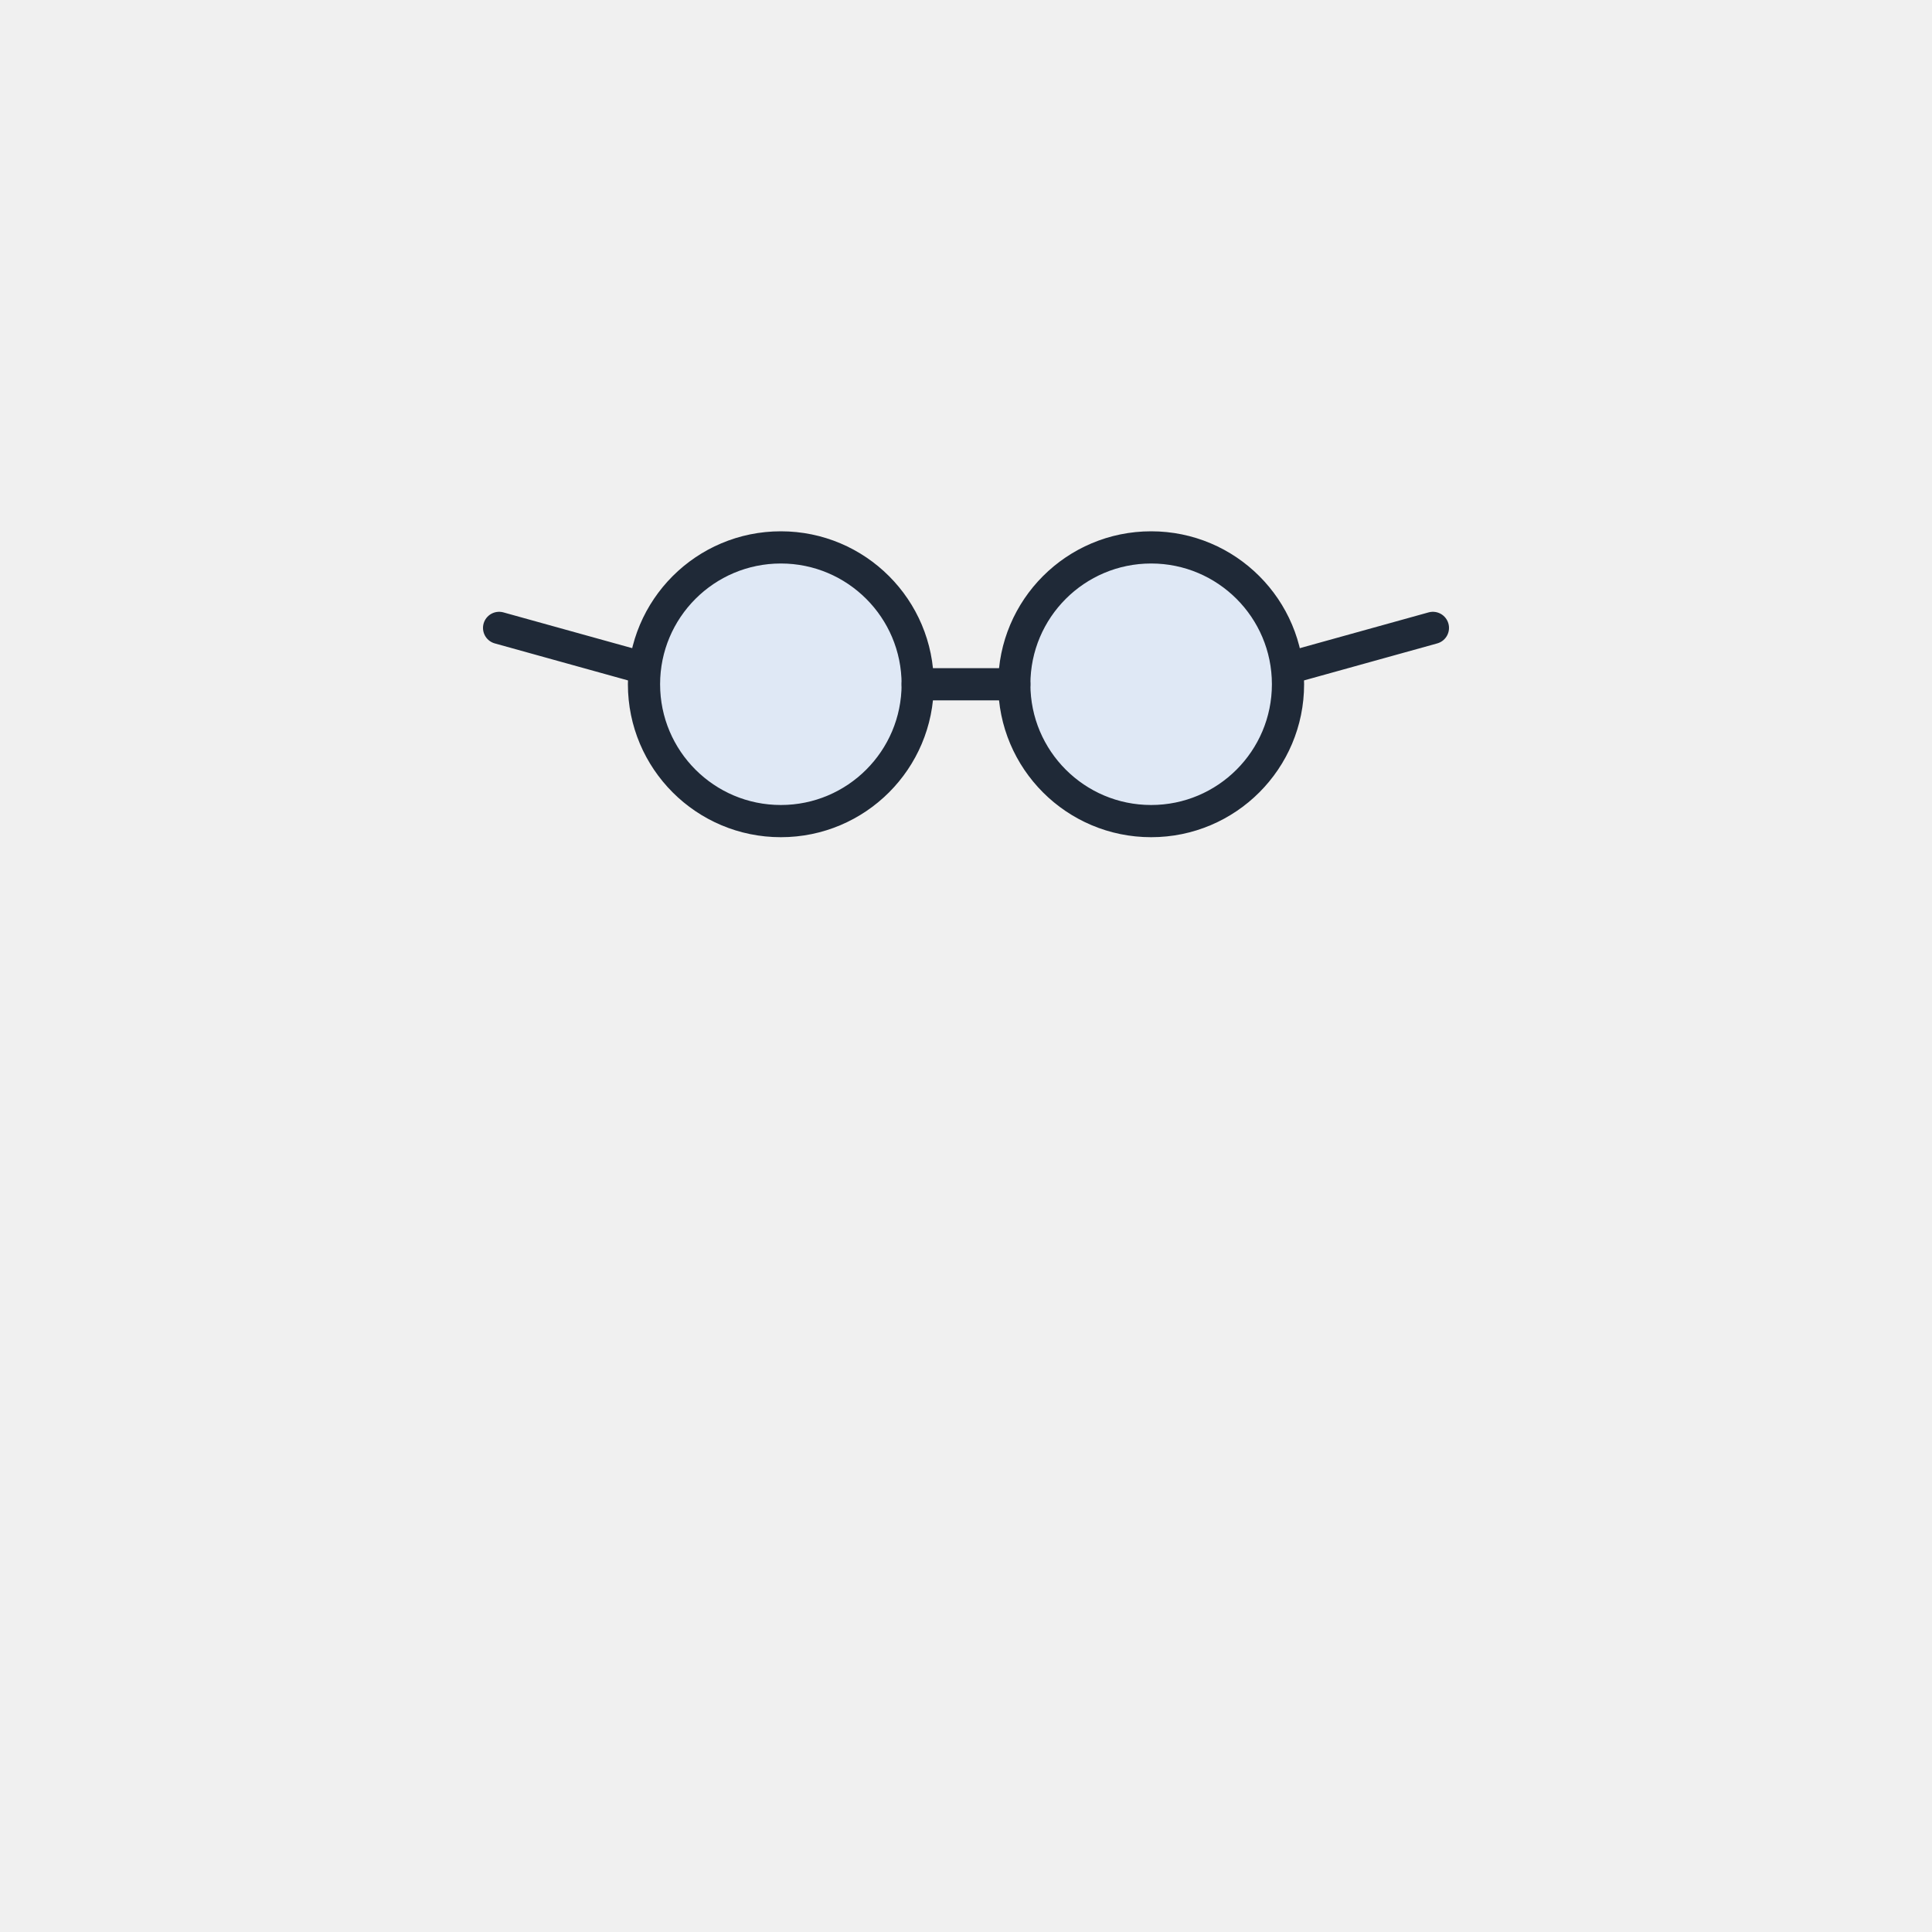
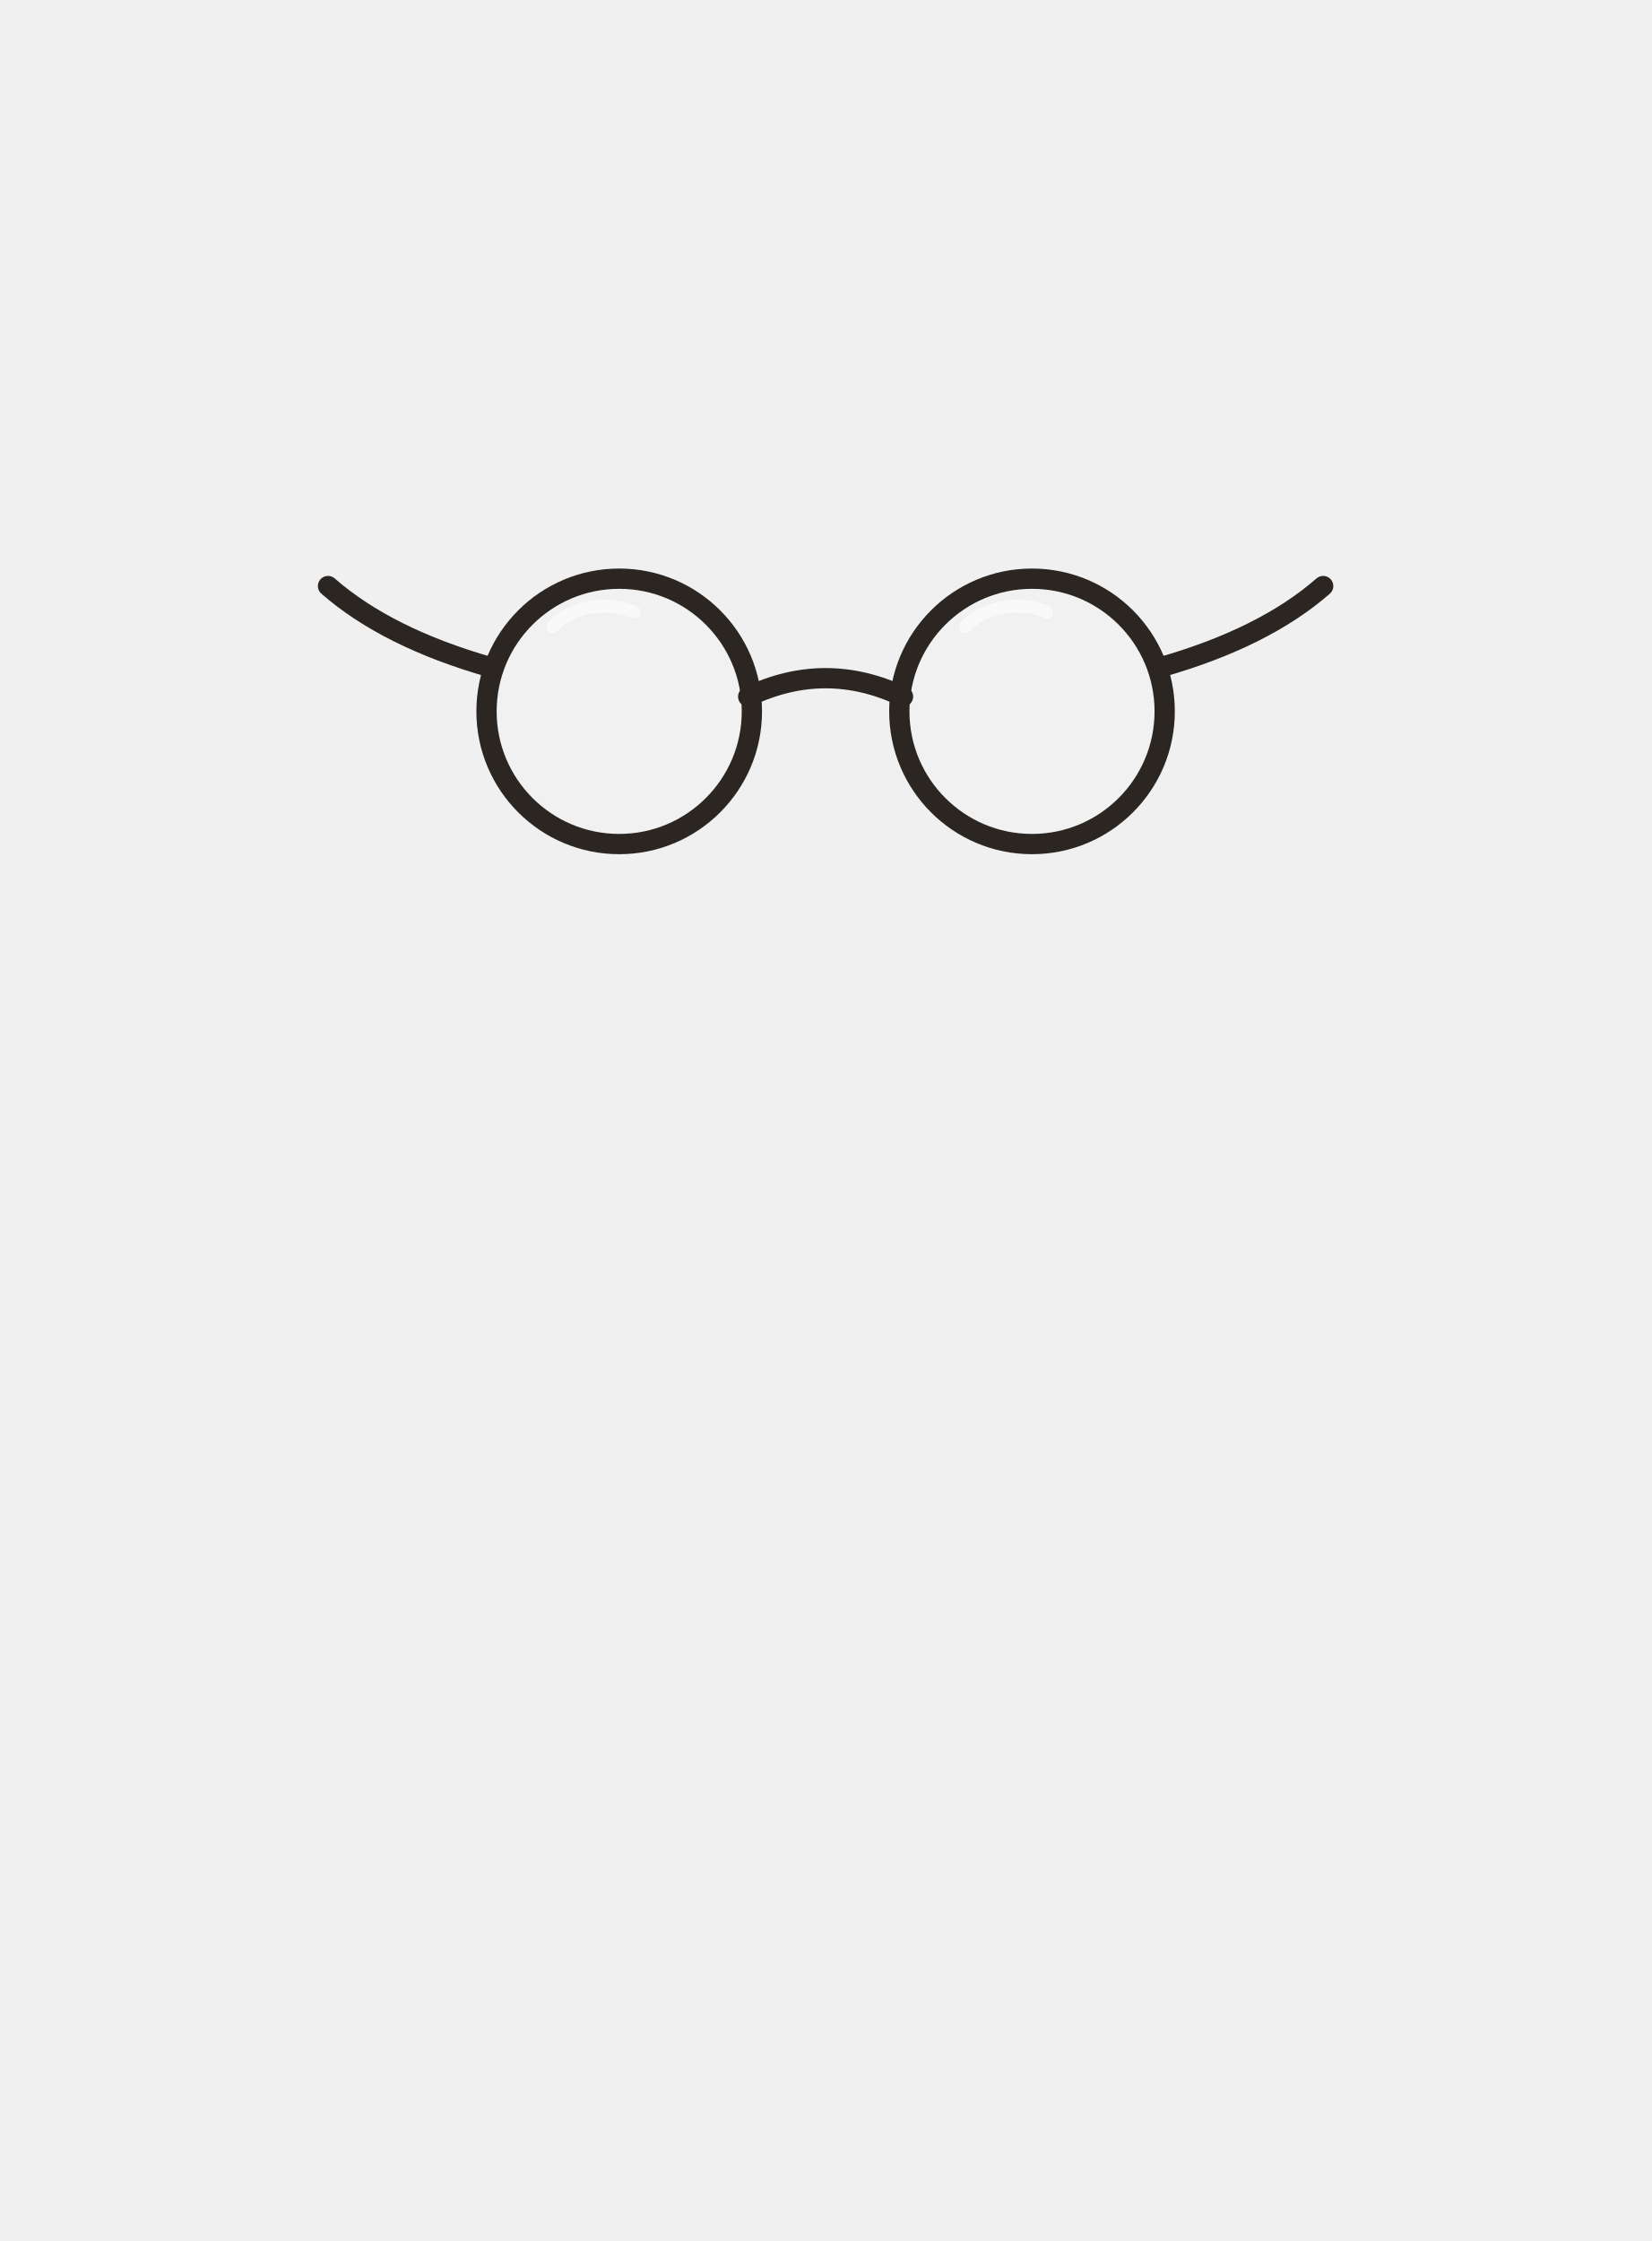
- <svg xmlns="http://www.w3.org/2000/svg" viewBox="0 0 240 240" width="240" height="240">
-   <circle cx="97" cy="85" r="17" fill="rgba(191,219,254,0.35)" stroke="#1F2937" stroke-width="4" />
-   <circle cx="143" cy="85" r="17" fill="rgba(191,219,254,0.35)" stroke="#1F2937" stroke-width="4" />
-   <line x1="114" y1="85" x2="126" y2="85" stroke="#1F2937" stroke-width="4" stroke-linecap="round" />
-   <line x1="80" y1="83" x2="62" y2="78" stroke="#1F2937" stroke-width="4" stroke-linecap="round" />
-   <line x1="160" y1="83" x2="178" y2="78" stroke="#1F2937" stroke-width="4" stroke-linecap="round" />
+ <svg xmlns="http://www.w3.org/2000/svg" viewBox="0 0 896 1216" width="896" height="1216">
+   <circle cx="336" cy="386" r="72" fill="rgba(255,255,255,0.08)" stroke="#2B2621" stroke-width="11" />
+   <circle cx="560" cy="386" r="72" fill="rgba(255,255,255,0.08)" stroke="#2B2621" stroke-width="11" />
+   <path d="M300,340 A34,26 0 0 1 344,332" stroke="#FFFFFF" stroke-width="7" fill="none" opacity="0.55" stroke-linecap="round" />
+   <path d="M524,340 A34,26 0 0 1 568,332" stroke="#FFFFFF" stroke-width="7" fill="none" opacity="0.55" stroke-linecap="round" />
+   <path d="M406,378 Q448,358 490,378" stroke="#2B2621" stroke-width="11" fill="none" stroke-linecap="round" />
+   <path d="M266,362 Q210,346 178,318" stroke="#2B2621" stroke-width="11" fill="none" stroke-linecap="round" />
+   <path d="M630,362 Q686,346 718,318" stroke="#2B2621" stroke-width="11" fill="none" stroke-linecap="round" />
</svg>
